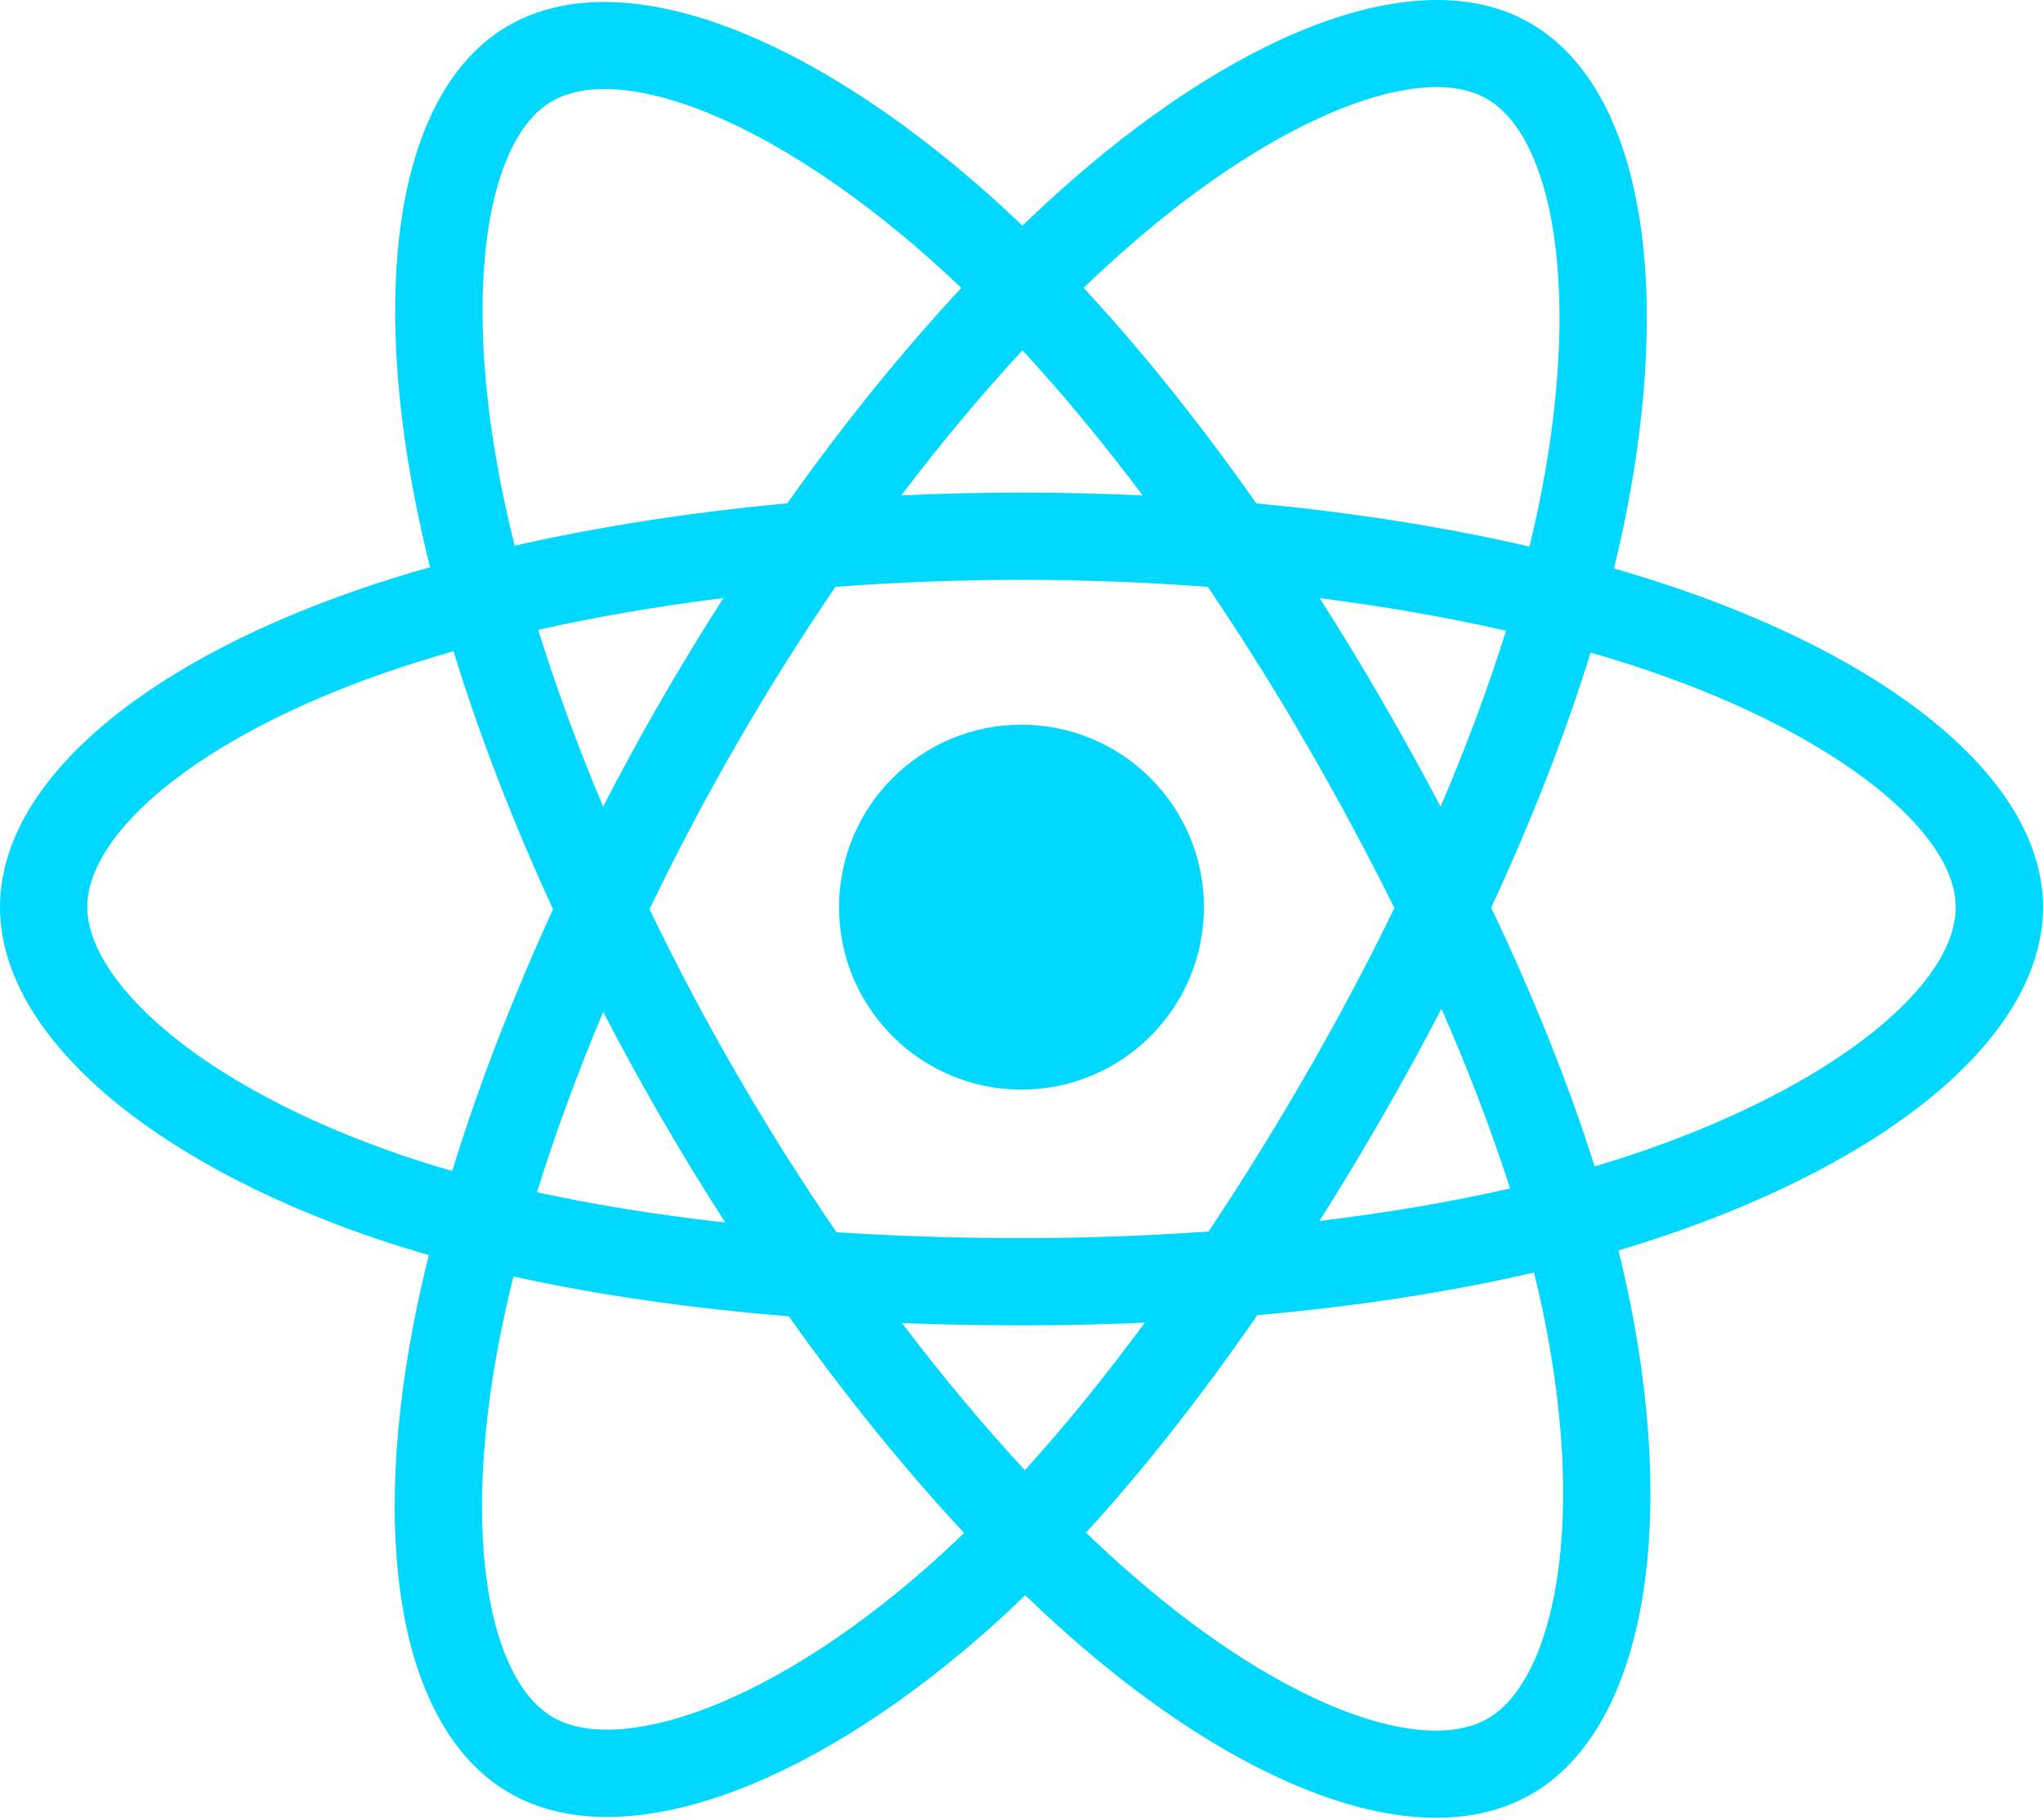
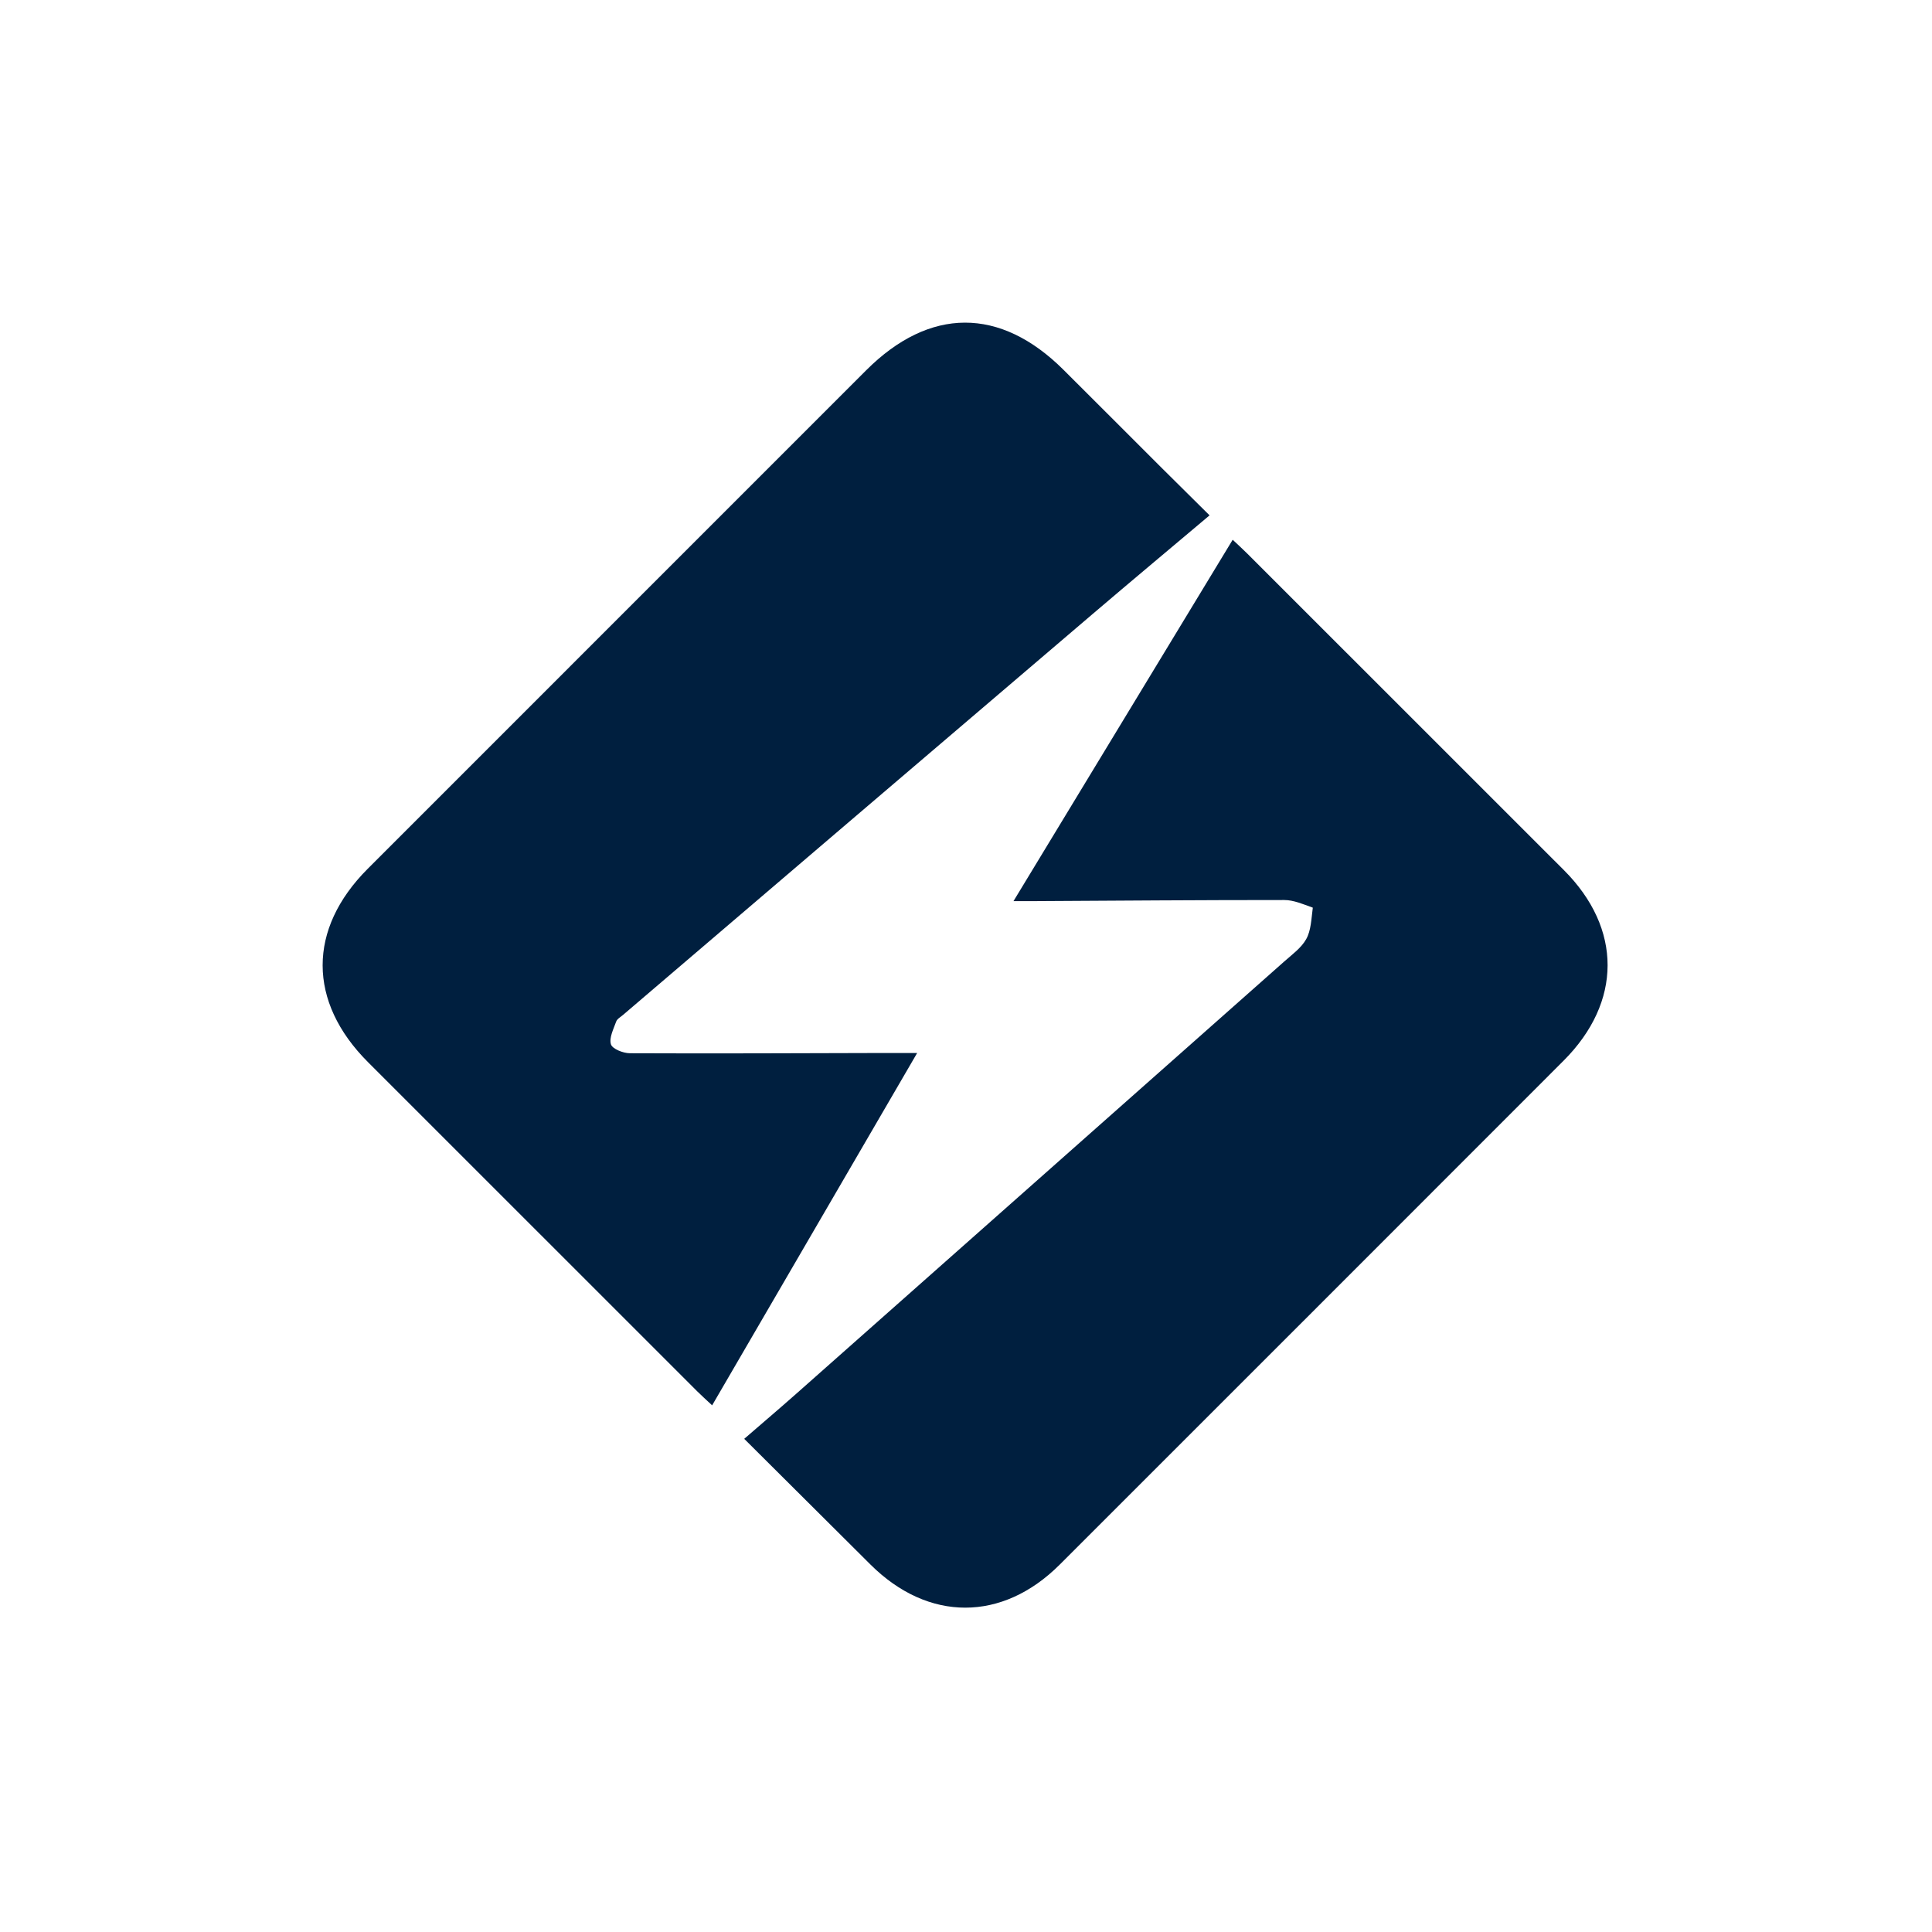
- <svg xmlns="http://www.w3.org/2000/svg" aria-hidden="true" role="img" class="iconify iconify--logos" width="35.93" height="32" preserveAspectRatio="xMidYMid meet" viewBox="0 0 256 228">
-   <path fill="#00D8FF" d="M210.483 73.824a171.49 171.49 0 0 0-8.24-2.597c.465-1.9.893-3.777 1.273-5.621c6.238-30.281 2.16-54.676-11.769-62.708c-13.355-7.7-35.196.329-57.254 19.526a171.23 171.23 0 0 0-6.375 5.848a155.866 155.866 0 0 0-4.241-3.917C100.759 3.829 77.587-4.822 63.673 3.233C50.33 10.957 46.379 33.89 51.995 62.588a170.974 170.974 0 0 0 1.892 8.48c-3.28.932-6.445 1.924-9.474 2.98C17.309 83.498 0 98.307 0 113.668c0 15.865 18.582 31.778 46.812 41.427a145.52 145.52 0 0 0 6.921 2.165a167.467 167.467 0 0 0-2.01 9.138c-5.354 28.2-1.173 50.591 12.134 58.266c13.744 7.926 36.812-.22 59.273-19.855a145.567 145.567 0 0 0 5.342-4.923a168.064 168.064 0 0 0 6.92 6.314c21.758 18.722 43.246 26.282 56.54 18.586c13.731-7.949 18.194-32.003 12.4-61.268a145.016 145.016 0 0 0-1.535-6.842c1.62-.48 3.21-.974 4.76-1.488c29.348-9.723 48.443-25.443 48.443-41.52c0-15.417-17.868-30.326-45.517-39.844Zm-6.365 70.984c-1.4.463-2.836.91-4.3 1.345c-3.24-10.257-7.612-21.163-12.963-32.432c5.106-11 9.31-21.767 12.459-31.957c2.619.758 5.16 1.557 7.61 2.4c23.69 8.156 38.14 20.213 38.14 29.504c0 9.896-15.606 22.743-40.946 31.14Zm-10.514 20.834c2.562 12.94 2.927 24.64 1.23 33.787c-1.524 8.219-4.59 13.698-8.382 15.893c-8.067 4.67-25.32-1.4-43.927-17.412a156.726 156.726 0 0 1-6.437-5.87c7.214-7.889 14.423-17.06 21.459-27.246c12.376-1.098 24.068-2.894 34.671-5.345a134.17 134.17 0 0 1 1.386 6.193ZM87.276 214.515c-7.882 2.783-14.16 2.863-17.955.675c-8.075-4.657-11.432-22.636-6.853-46.752a156.923 156.923 0 0 1 1.869-8.499c10.486 2.32 22.093 3.988 34.498 4.994c7.084 9.967 14.501 19.128 21.976 27.15a134.668 134.668 0 0 1-4.877 4.492c-9.933 8.682-19.886 14.842-28.658 17.94ZM50.35 144.747c-12.483-4.267-22.792-9.812-29.858-15.863c-6.35-5.437-9.555-10.836-9.555-15.216c0-9.322 13.897-21.212 37.076-29.293c2.813-.98 5.757-1.905 8.812-2.773c3.204 10.42 7.406 21.315 12.477 32.332c-5.137 11.18-9.399 22.249-12.634 32.792a134.718 134.718 0 0 1-6.318-1.979Zm12.378-84.26c-4.811-24.587-1.616-43.134 6.425-47.789c8.564-4.958 27.502 2.111 47.463 19.835a144.318 144.318 0 0 1 3.841 3.545c-7.438 7.987-14.787 17.08-21.808 26.988c-12.04 1.116-23.565 2.908-34.161 5.309a160.342 160.342 0 0 1-1.76-7.887Zm110.427 27.268a347.8 347.8 0 0 0-7.785-12.803c8.168 1.033 15.994 2.404 23.343 4.08c-2.206 7.072-4.956 14.465-8.193 22.045a381.151 381.151 0 0 0-7.365-13.322Zm-45.032-43.861c5.044 5.465 10.096 11.566 15.065 18.186a322.04 322.04 0 0 0-30.257-.006c4.974-6.559 10.069-12.652 15.192-18.18ZM82.802 87.83a323.167 323.167 0 0 0-7.227 13.238c-3.184-7.553-5.909-14.98-8.134-22.152c7.304-1.634 15.093-2.97 23.209-3.984a321.524 321.524 0 0 0-7.848 12.897Zm8.081 65.352c-8.385-.936-16.291-2.203-23.593-3.793c2.26-7.3 5.045-14.885 8.298-22.6a321.187 321.187 0 0 0 7.257 13.246c2.594 4.48 5.28 8.868 8.038 13.147Zm37.542 31.03c-5.184-5.592-10.354-11.779-15.403-18.433c4.902.192 9.899.29 14.978.29c5.218 0 10.376-.117 15.453-.343c-4.985 6.774-10.018 12.97-15.028 18.486Zm52.198-57.817c3.422 7.8 6.306 15.345 8.596 22.52c-7.422 1.694-15.436 3.058-23.88 4.071a382.417 382.417 0 0 0 7.859-13.026a347.403 347.403 0 0 0 7.425-13.565Zm-16.898 8.101a358.557 358.557 0 0 1-12.281 19.815a329.4 329.4 0 0 1-23.444.823c-7.967 0-15.716-.248-23.178-.732a310.202 310.202 0 0 1-12.513-19.846h.001a307.41 307.41 0 0 1-10.923-20.627a310.278 310.278 0 0 1 10.89-20.637l-.001.001a307.318 307.318 0 0 1 12.413-19.761c7.613-.576 15.42-.876 23.31-.876H128c7.926 0 15.743.303 23.354.883a329.357 329.357 0 0 1 12.335 19.695a358.489 358.489 0 0 1 11.036 20.54a329.472 329.472 0 0 1-11 20.722Zm22.56-122.124c8.572 4.944 11.906 24.881 6.52 51.026c-.344 1.668-.73 3.367-1.15 5.09c-10.622-2.452-22.155-4.275-34.23-5.408c-7.034-10.017-14.323-19.124-21.64-27.008a160.789 160.789 0 0 1 5.888-5.4c18.9-16.447 36.564-22.941 44.612-18.3ZM128 90.808c12.625 0 22.86 10.235 22.86 22.86s-10.235 22.86-22.86 22.86s-22.86-10.235-22.86-22.86s10.235-22.86 22.86-22.86Z" />
+ <svg xmlns="http://www.w3.org/2000/svg" width="1000" height="1000" viewBox="0 0 1000 1000">
+   <defs>
+     <clipPath id="clip-spotex_logo_1.0_6">
+       <rect width="1000" height="1000" />
+     </clipPath>
+   </defs>
+   <g id="spotex_logo_1.0_6" data-name="spotex_logo 1.0 – 6" clip-path="url(#clip-spotex_logo_1.0_6)">
+     <g id="daconvertire_1_" data-name="daconvertire (1)" transform="translate(127.112 124.151)">
+       <path id="Tracciato_162" data-name="Tracciato 162" d="M472.754,116.621c8.876,8.792,17.235,17.085,26.2,25.976-20.64,17.4-40.568,34.042-60.318,50.888Q316.976,297.254,195.412,401.134c-1.285,1.1-3.095,2.081-3.6,3.5-1.377,3.864-3.73,8.406-2.7,11.755.734,2.382,6.325,4.6,9.759,4.617,43.692.2,87.387-.019,131.081-.126,5.394-.013,10.787,0,17.652,0L241.486,603.249c-3.116-2.923-5.553-5.086-7.854-7.385Q148.463,510.735,63.324,425.575c-31.205-31.222-31.262-68.871-.105-100.046Q192.165,196.507,321.175,67.548c32.862-32.848,69.4-32.922,102.188-.279C439.688,83.519,455.948,99.835,472.754,116.621Z" transform="translate(0)" fill="#001f3f" />
+       <path id="Tracciato_163" data-name="Tracciato 163" d="M441.545,288.572c-5.167-1.869-9.959-3.954-14.752-3.956-43.344-.016-86.689.334-130.033.574-2.891.016-5.781,0-10.143,0L400.079,98.136c2.8,2.651,5.262,4.882,7.612,7.23q81.94,81.887,163.849,163.807c30.169,30.2,30.116,68.263-.174,98.578Q441,498.223,310.549,628.6c-29.728,29.715-68.036,29.7-97.885.04-21.577-21.44-43.112-42.923-65.421-65.138,9.6-8.311,18.535-15.9,27.314-23.674Q300.724,428.147,426.819,316.382c4.049-3.589,8.778-7,11.315-11.54C440.637,300.361,440.755,294.549,441.545,288.572Z" transform="translate(110.851 57.085)" fill="#001f3f" />
+     </g>
+   </g>
</svg>
